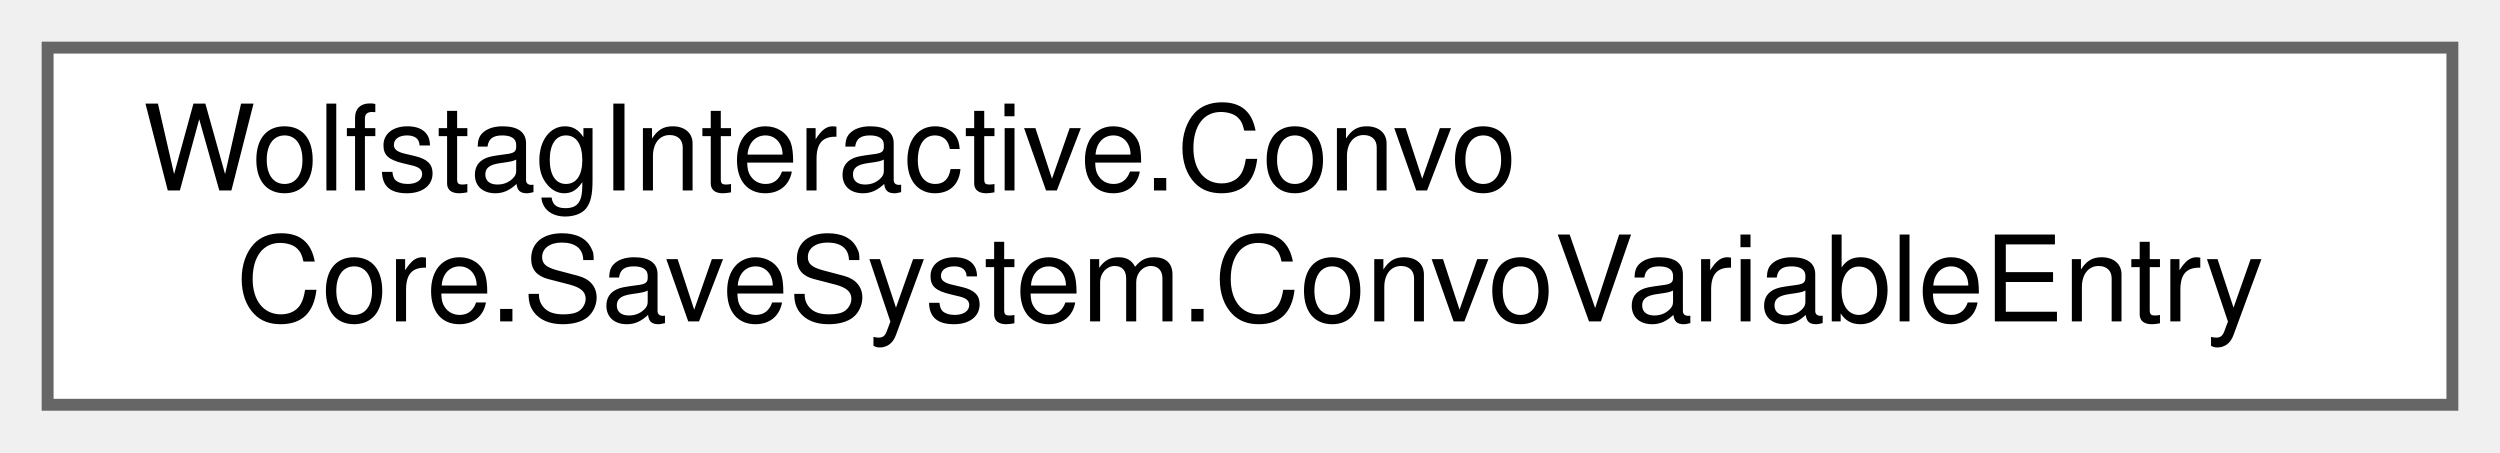
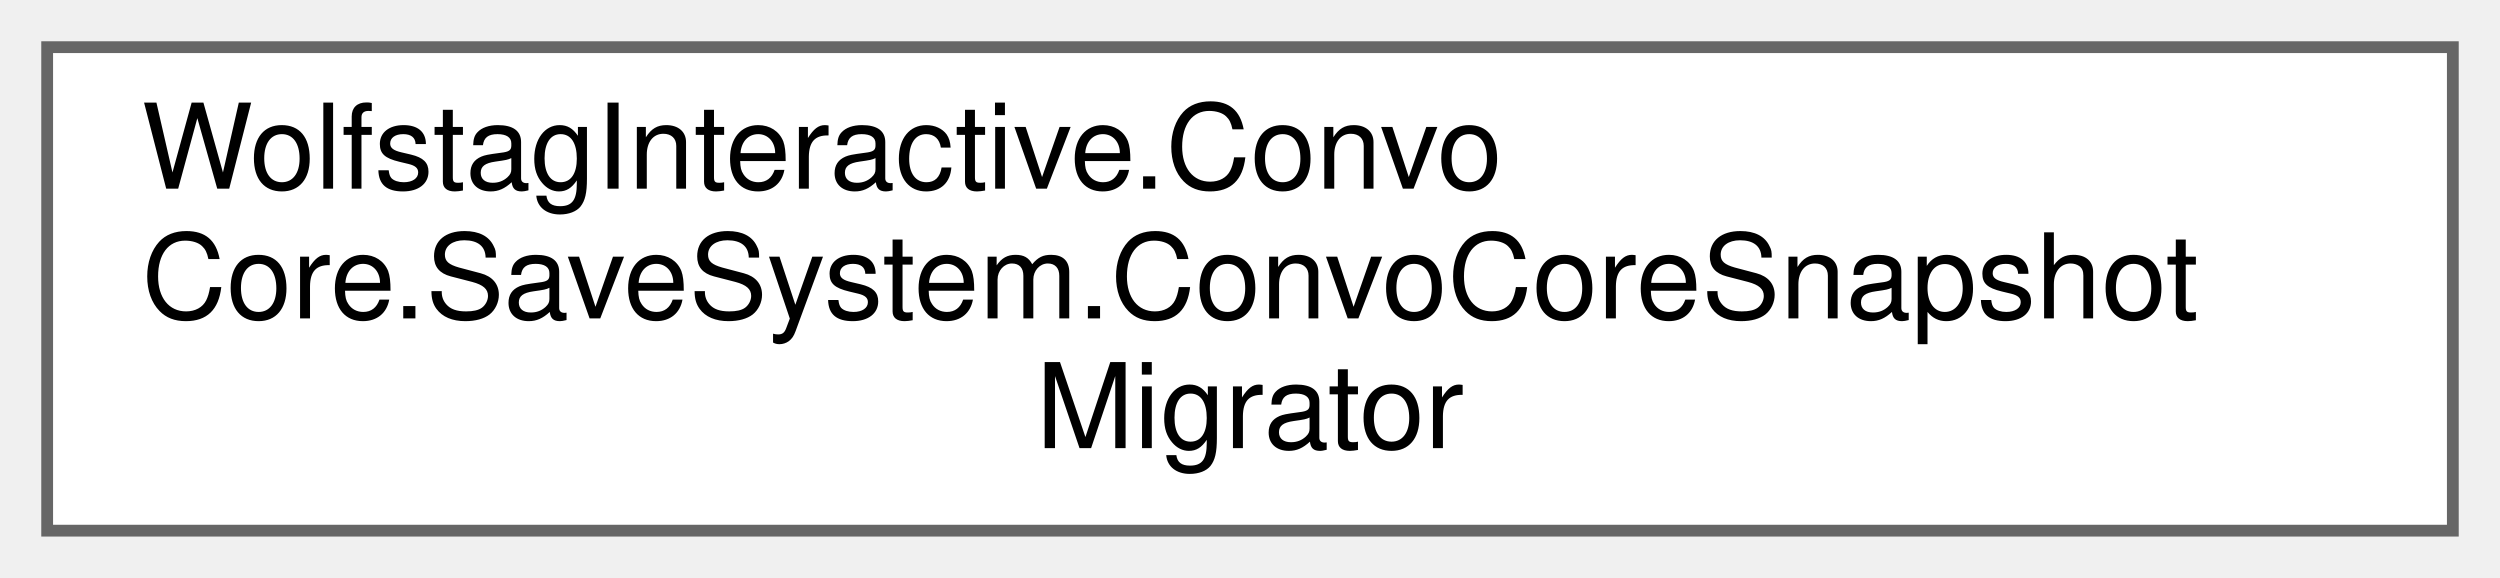
- <svg xmlns="http://www.w3.org/2000/svg" xmlns:xlink="http://www.w3.org/1999/xlink" width="210pt" height="38pt" viewBox="0.00 0.00 210.00 38.00">
-   <g id="graph0" class="graph" transform="scale(1 1) rotate(0) translate(4 34)">
+ <svg xmlns="http://www.w3.org/2000/svg" xmlns:xlink="http://www.w3.org/1999/xlink" width="212pt" height="49pt" viewBox="0.00 0.00 212.00 49.00">
+   <g id="graph0" class="graph" transform="scale(1 1) rotate(0) translate(4 45)">
    <g id="Node000000" class="node">
      <g id="a_Node000000">
-         <a xlink:href="classWolfstagInteractive_1_1ConvoCore_1_1SaveSystem_1_1ConvoVariableEntry.html" target="_top" xlink:title="Container pairing a ConvoCoreVariable with its scope and read-only flag.">
-           <polygon fill="white" stroke="#666666" points="202,-30 0,-30 0,0 202,0 202,-30" />
-           <text text-anchor="start" x="8" y="-18" font-family="Helvetica,sans-Serif" font-size="10.00">WolfstagInteractive.Convo</text>
-           <text text-anchor="middle" x="101" y="-7" font-family="Helvetica,sans-Serif" font-size="10.00">Core.SaveSystem.ConvoVariableEntry</text>
+         <a xlink:href="classWolfstagInteractive_1_1ConvoCore_1_1SaveSystem_1_1ConvoCoreSnapshotMigrator.html" target="_top" xlink:title=" ">
+           <polygon fill="white" stroke="#666666" points="204,-41 0,-41 0,0 204,0 204,-41" />
+           <text text-anchor="start" x="8" y="-29" font-family="Helvetica,sans-Serif" font-size="10.00">WolfstagInteractive.Convo</text>
+           <text text-anchor="start" x="8" y="-18" font-family="Helvetica,sans-Serif" font-size="10.00">Core.SaveSystem.ConvoCoreSnapshot</text>
+           <text text-anchor="middle" x="102" y="-7" font-family="Helvetica,sans-Serif" font-size="10.00">Migrator</text>
        </a>
      </g>
    </g>
  </g>
</svg>
